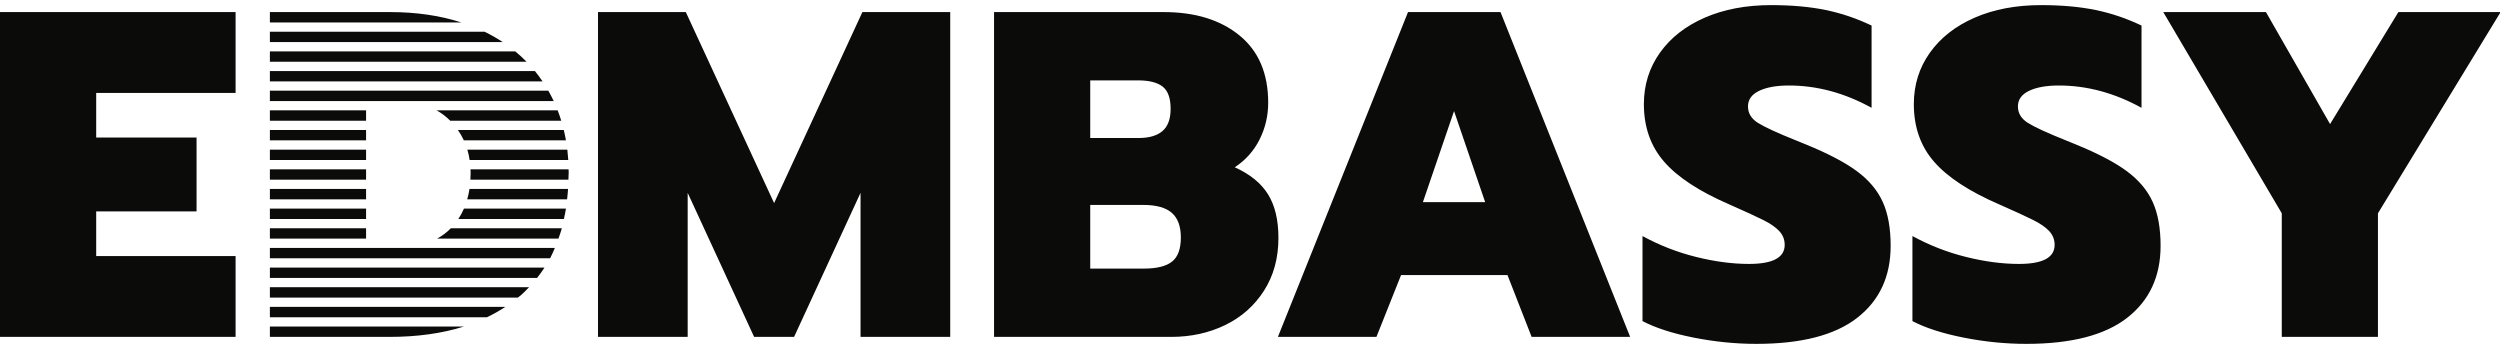
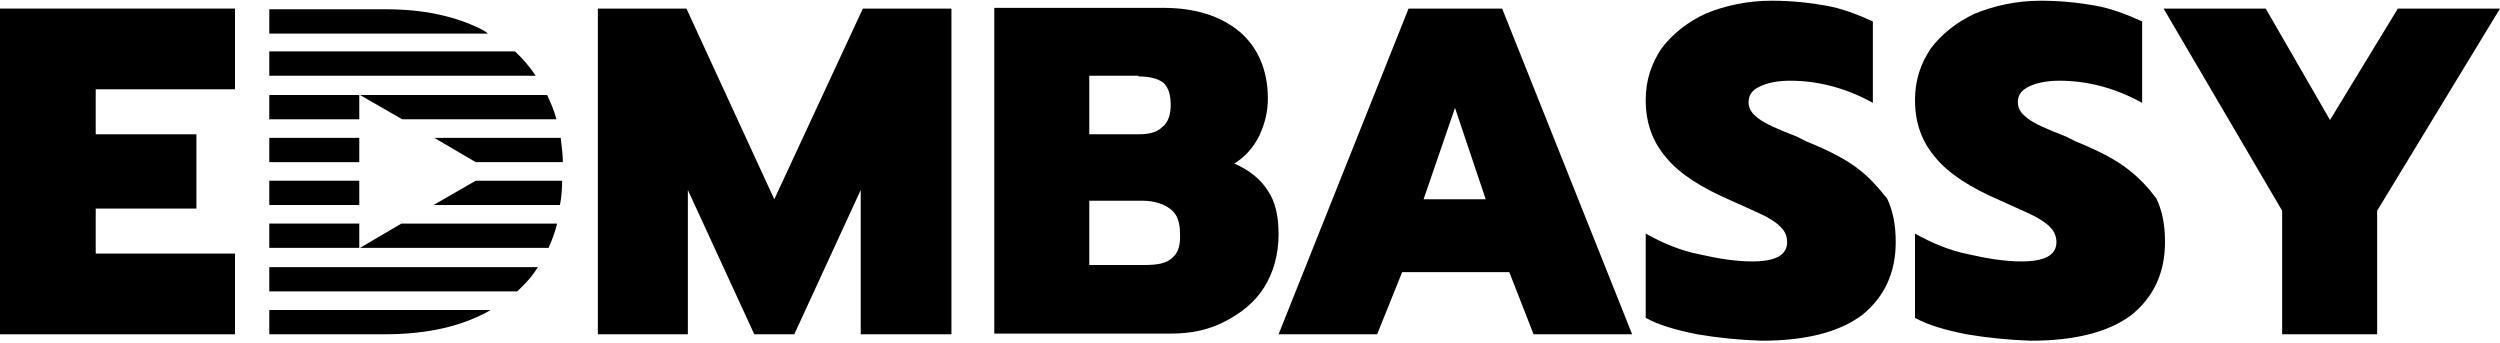
- <svg xmlns="http://www.w3.org/2000/svg" width="269px" height="37px" viewBox="0 0 269 37" version="1.1">
+ <svg xmlns="http://www.w3.org/2000/svg" width="350px" height="48px" viewBox="0 0 350 48" version="1.1">
  <defs />
  <g id="Page-1" stroke="none" stroke-width="1" fill="none" fill-rule="evenodd">
-     <g id="logo" fill="#0B0B09">
-       <path d="M29.04,19.333 L39.39,19.333 L39.39,18.218 L29.04,18.218 L29.04,19.333 Z M29.04,21.446 L39.39,21.446 L39.39,20.332 L29.04,20.332 L29.04,21.446 Z M29.04,23.562 L39.39,23.562 L39.39,22.447 L29.04,22.447 L29.04,23.562 Z M29.04,15.103 L39.39,15.103 L39.39,13.988 L29.04,13.988 L29.04,15.103 Z M29.04,17.218 L39.39,17.218 L39.39,16.103 L29.04,16.103 L29.04,17.218 Z M49.912,35.136 L29.04,35.136 L29.04,36.25 L41.89,36.25 C44.884,36.25 47.558,35.878 49.912,35.136 Z M29.04,12.988 L39.39,12.988 L39.39,11.873 L29.04,11.873 L29.04,12.988 Z M54.374,33.02 L29.04,33.02 L29.04,34.136 L52.393,34.136 C53.086,33.803 53.749,33.434 54.374,33.02 Z M59.703,26.677 L29.04,26.677 L29.04,27.791 L59.192,27.791 C59.381,27.435 59.542,27.056 59.703,26.677 Z M29.04,25.677 L39.39,25.677 L39.39,24.562 L29.04,24.562 L29.04,25.677 Z M58.587,28.791 L29.04,28.791 L29.04,29.906 L57.79,29.906 C58.072,29.549 58.34,29.179 58.587,28.791 Z M56.04,31.774 C56.354,31.501 56.639,31.203 56.925,30.906 L29.04,30.906 L29.04,32.02 L55.724,32.02 C55.826,31.936 55.938,31.862 56.04,31.774 Z M42.79,10.873 L59.577,10.873 C59.399,10.493 59.207,10.123 59,9.759 L29.04,9.759 L29.04,10.873 L42.79,10.873 Z M57.557,7.645 L29.04,7.645 L29.04,8.759 L58.378,8.759 C58.118,8.375 57.847,8 57.557,7.645 Z M55.44,5.529 L29.04,5.529 L29.04,6.645 L56.662,6.645 C56.278,6.25 55.868,5.882 55.44,5.529 Z M52.144,3.415 L29.04,3.415 L29.04,4.529 L54.1,4.529 C53.484,4.124 52.833,3.751 52.144,3.415 Z M50.64,18.617 C50.64,18.862 50.628,19.097 50.614,19.332 L61.161,19.332 C61.168,19.086 61.189,18.852 61.189,18.6 C61.189,18.47 61.181,18.346 61.179,18.218 L50.624,18.218 C50.629,18.351 50.64,18.481 50.64,18.617 Z M41.99,1.3 L29.04,1.3 L29.04,2.415 L49.64,2.415 C47.348,1.675 44.801,1.3 41.99,1.3 Z M50.288,16.104 C50.395,16.461 50.476,16.833 50.533,17.218 L61.145,17.218 C61.121,16.841 61.088,16.469 61.045,16.104 L50.288,16.104 Z M50.517,20.332 C50.458,20.722 50.374,21.091 50.273,21.447 L61.019,21.447 C61.06,21.08 61.099,20.712 61.123,20.332 L50.517,20.332 Z M46.981,11.873 C47.517,12.177 48.005,12.546 48.442,12.988 L60.39,12.988 C60.274,12.609 60.146,12.238 60.005,11.873 L46.981,11.873 Z M49.271,13.988 C49.518,14.342 49.731,14.713 49.911,15.103 L60.895,15.103 C60.829,14.726 60.752,14.353 60.664,13.988 L49.271,13.988 Z M49.921,22.447 C49.751,22.843 49.549,23.214 49.317,23.561 L60.677,23.561 C60.756,23.195 60.837,22.829 60.896,22.447 L49.921,22.447 Z M60.088,25.677 C60.217,25.31 60.35,24.947 60.455,24.561 L48.514,24.561 C48.079,25.006 47.583,25.372 47.034,25.677 L60.088,25.677 Z M245.518,22.95 L232.768,1.3 L243.816,1.3 L250.716,13.35 L258.066,1.3 L269.066,1.3 L255.867,22.95 L255.867,36.25 L245.518,36.25 L245.518,22.95 Z M211.277,36.325 C209.011,35.875 207.178,35.283 205.777,34.551 L205.777,25.399 C207.611,26.399 209.535,27.149 211.553,27.649 C213.569,28.149 215.46,28.399 217.229,28.399 C219.794,28.399 221.078,27.718 221.078,26.35 C221.078,25.783 220.886,25.292 220.503,24.875 C220.119,24.458 219.544,24.059 218.777,23.676 C218.011,23.292 216.794,22.733 215.128,22 C211.895,20.6 209.553,19.067 208.104,17.399 C206.652,15.733 205.928,13.667 205.928,11.2 C205.928,9.134 206.503,7.292 207.652,5.675 C208.803,4.059 210.41,2.8 212.479,1.899 C214.544,1 216.928,0.55 219.628,0.55 C221.828,0.55 223.777,0.725 225.479,1.075 C227.178,1.425 228.828,1.983 230.428,2.75 L230.428,11.6 C227.527,10 224.561,9.2 221.527,9.2 C220.194,9.2 219.128,9.392 218.328,9.774 C217.527,10.158 217.128,10.717 217.128,11.45 C217.128,12.184 217.486,12.774 218.203,13.225 C218.919,13.675 220.277,14.3 222.277,15.1 L223.378,15.55 C225.744,16.517 227.569,17.475 228.854,18.425 C230.136,19.375 231.061,20.475 231.628,21.725 C232.194,22.975 232.479,24.551 232.479,26.45 C232.479,29.75 231.277,32.333 228.878,34.2 C226.479,36.067 222.861,37 218.027,37 C215.794,37 213.544,36.774 211.277,36.325 Z M182.232,36.325 C179.966,35.875 178.132,35.283 176.732,34.551 L176.732,25.399 C178.566,26.399 180.49,27.149 182.507,27.649 C184.524,28.149 186.416,28.399 188.184,28.399 C190.75,28.399 192.033,27.718 192.033,26.35 C192.033,25.783 191.841,25.292 191.458,24.875 C191.074,24.458 190.5,24.059 189.732,23.676 C188.966,23.292 187.75,22.733 186.083,22 C182.85,20.6 180.507,19.067 179.059,17.399 C177.607,15.733 176.882,13.667 176.882,11.2 C176.882,9.134 177.458,7.292 178.607,5.675 C179.757,4.059 181.365,2.8 183.434,1.899 C185.5,1 187.882,0.55 190.583,0.55 C192.783,0.55 194.732,0.725 196.434,1.075 C198.132,1.425 199.783,1.983 201.382,2.75 L201.382,11.6 C198.482,10 195.516,9.2 192.482,9.2 C191.149,9.2 190.083,9.392 189.283,9.774 C188.482,10.158 188.083,10.717 188.083,11.45 C188.083,12.184 188.441,12.774 189.158,13.225 C189.875,13.675 191.232,14.3 193.232,15.1 L194.333,15.55 C196.699,16.517 198.524,17.475 199.809,18.425 C201.091,19.375 202.016,20.475 202.583,21.725 C203.149,22.975 203.434,24.551 203.434,26.45 C203.434,29.75 202.232,32.333 199.833,34.2 C197.434,36.067 193.816,37 188.982,37 C186.75,37 184.5,36.774 182.232,36.325 Z M159.804,21.75 L156.455,11.95 L153.104,21.75 L159.804,21.75 Z M151.503,1.3 L161.455,1.3 L175.404,36.25 L164.804,36.25 L162.205,29.6 L150.753,29.6 L148.104,36.25 L137.503,36.25 L151.503,1.3 Z M123.109,28.899 C124.476,28.899 125.476,28.649 126.109,28.149 C126.742,27.649 127.059,26.783 127.059,25.551 C127.059,24.35 126.734,23.468 126.084,22.899 C125.434,22.333 124.409,22.051 123.009,22.051 L117.309,22.051 L117.309,28.899 L123.109,28.899 Z M122.509,14.85 C123.642,14.85 124.5,14.6 125.084,14.1 C125.667,13.6 125.959,12.8 125.959,11.7 C125.959,10.567 125.676,9.774 125.109,9.325 C124.542,8.875 123.659,8.649 122.459,8.649 L117.309,8.649 L117.309,14.85 L122.509,14.85 Z M106.959,1.3 L125.209,1.3 C128.609,1.3 131.334,2.142 133.384,3.825 C135.434,5.509 136.458,7.917 136.458,11.05 C136.458,12.45 136.15,13.767 135.534,15 C134.917,16.233 134.025,17.233 132.859,18 C134.492,18.733 135.684,19.7 136.434,20.899 C137.184,22.1 137.559,23.667 137.559,25.6 C137.559,27.767 137.042,29.658 136.009,31.274 C134.976,32.892 133.584,34.125 131.834,34.975 C130.084,35.825 128.142,36.25 126.009,36.25 L106.959,36.25 L106.959,1.3 Z M64.344,1.3 L73.794,1.3 L83.294,21.85 L92.794,1.3 L102.244,1.3 L102.244,36.25 L92.594,36.25 L92.594,20.75 L85.443,36.25 L81.144,36.25 L73.994,20.75 L73.994,36.25 L64.344,36.25 L64.344,1.3 Z M0,1.3 L25.35,1.3 L25.35,10 L10.35,10 L10.35,14.8 L21.15,14.8 L21.15,22.75 L10.35,22.75 L10.35,27.551 L25.35,27.551 L25.35,36.25 L0,36.25 L0,1.3 Z" id="Fill-1" />
+     <g id="EDMBASSY.Logo" fill="#000000" fill-rule="nonzero">
+       <g id="Group">
+         <polygon id="Shape" points="0 46.8 32.9 46.8 32.9 35.5 13.4 35.5 13.4 29.2 27.5 29.2 27.5 18.8 13.4 18.8 13.4 12.5 32.9 12.5 32.9 1.2 0 1.2" />
+         <path d="M260.1,23.6 C258.4,22.3 256.1,21.1 252.9,19.8 L251.5,19.1 C248.9,18.1 247.1,17.3 246.2,16.6 C245.3,15.9 244.8,15.3 244.8,14.3 C244.8,13.3 245.3,12.6 246.4,12.1 C247.4,11.6 248.9,11.3 250.6,11.3 C254.5,11.3 258.4,12.3 262.2,14.4 L262.2,3 C260,2 257.9,1.2 255.7,0.8 C253.5,0.4 250.9,0.1 248,0.1 C244.6,0.1 241.5,0.8 238.8,1.9 C236.2,3.1 234.1,4.8 232.6,6.8 C231.2,8.9 230.4,11.2 230.4,14 C230.4,17.3 231.4,19.9 233.3,22.1 C235.1,24.3 238.2,26.3 242.4,28.1 C244.6,29.1 246.2,29.8 247.2,30.3 C248.1,30.8 248.9,31.3 249.4,31.9 C249.9,32.4 250.2,33.1 250.2,33.9 C250.2,35.7 248.6,36.6 245.3,36.6 C243,36.6 240.5,36.2 237.9,35.6 C235.3,35.1 232.7,34 230.4,32.7 L230.4,44.5 C232.2,45.5 234.6,46.2 237.6,46.8 C240.6,47.3 243.5,47.6 246.6,47.7 C252.8,47.7 257.5,46.5 260.7,44.1 C263.8,41.6 265.4,38.2 265.4,33.9 C265.4,31.4 265,29.5 264.2,27.8 C262.9,26.2 261.8,24.9 260.1,23.6 Z" id="Shape" />
+         <path d="M177.5,26.7 C176.5,25.1 174.9,23.8 172.8,22.9 C174.4,21.9 175.5,20.6 176.3,19 C177.1,17.3 177.5,15.6 177.5,13.8 C177.5,9.8 176.1,6.6 173.5,4.4 C170.8,2.2 167.3,1.1 162.8,1.1 L139.2,1.1 L139.2,46.7 L164,46.7 C166.7,46.7 169.2,46.2 171.5,45 C173.8,43.8 175.7,42.3 177,40.2 C178.3,38.1 179,35.6 179,32.8 C179,30.4 178.6,28.3 177.5,26.7 Z M159.4,10.7 C161,10.7 162.1,11 162.9,11.6 C163.6,12.3 163.9,13.3 163.9,14.7 C163.9,16.1 163.5,17.2 162.7,17.8 C161.9,18.6 160.7,18.8 159.3,18.8 L152.5,18.8 L152.5,10.6 L159.4,10.6 L159.4,10.7 Z M164.1,36.1 C163.3,36.9 162,37.1 160.2,37.1 L152.5,37.1 L152.5,28.1 L159.9,28.1 C161.7,28.1 163,28.6 163.9,29.3 C164.8,30 165.2,31.1 165.2,32.7 C165.3,34.3 164.9,35.5 164.1,36.1 Z" id="Shape" />
+         <path d="M297.8,23.6 C296.1,22.3 293.8,21.1 290.6,19.8 L289.2,19.1 C286.6,18.1 284.8,17.3 283.9,16.6 C283,15.9 282.5,15.3 282.5,14.3 C282.5,13.3 283,12.6 284.1,12.1 C285.1,11.6 286.6,11.3 288.3,11.3 C292.2,11.3 296.1,12.3 299.9,14.4 L299.9,3 C297.7,2 295.6,1.2 293.4,0.8 C291.2,0.4 288.6,0.1 285.7,0.1 C282.3,0.1 279.2,0.8 276.5,1.9 C273.9,3.1 271.8,4.8 270.3,6.8 C268.9,8.9 268.1,11.2 268.1,14 C268.1,17.3 269.1,19.9 271,22.1 C272.8,24.3 275.9,26.3 280.1,28.1 C282.3,29.1 283.9,29.8 284.9,30.3 C285.8,30.8 286.6,31.3 287.1,31.9 C287.6,32.4 287.9,33.1 287.9,33.9 C287.9,35.7 286.3,36.6 283,36.6 C280.7,36.6 278.2,36.2 275.6,35.6 C273,35.1 270.4,34 268.1,32.7 L268.1,44.5 C269.9,45.5 272.3,46.2 275.3,46.8 C278.3,47.3 281.3,47.6 284.3,47.7 C290.5,47.7 295.2,46.5 298.4,44.1 C301.5,41.6 303.1,38.2 303.1,33.9 C303.1,31.4 302.7,29.5 301.9,27.8 C300.7,26.2 299.5,24.9 297.8,23.6 Z" id="Shape" />
+         <path d="M197.2,1.2 L179,46.8 L192.8,46.8 L196.3,38.1 L211.3,38.1 L214.7,46.8 L228.5,46.8 L210.3,1.2 L197.2,1.2 Z M199.3,27.9 L203.7,15.1 L208,27.9 L199.3,27.9 Z" id="Shape" />
+         <polygon id="Shape" points="335.7 1.2 326.2 16.8 317.2 1.2 302.9 1.2 319.5 29.5 319.5 46.8 332.8 46.8 332.8 29.5 350 1.2" />
+         <polygon id="Shape" points="108.4 27.9 96.1 1.2 83.7 1.2 83.7 46.8 96.3 46.8 96.3 26.6 105.6 46.8 111.2 46.8 120.5 26.6 120.5 46.8 133.2 46.8 133.2 1.2 120.8 1.2" />
+       </g>
+       <g id="Group" transform="translate(37, 1)">
+         <path d="M40.9,15.7 C40.6,14.5 40.1,13.4 39.6,12.3 L13.4,12.3 L19.3,15.7 L40.9,15.7 Z" id="Shape" />
+         <rect id="Rectangle-path" x="0.7" y="12.3" width="12.6" height="3.4" />
+         <path d="M35.1,6.2 L0.7,6.2 L0.7,9.6 L38,9.6 C37.2,8.4 36.2,7.2 35.1,6.2 Z" id="Shape" />
+         <path d="M30.2,3 C26.5,1.2 22.1,0.3 17.1,0.3 L0.7,0.3 L0.7,3.7 L31.3,3.7 C31,3.4 30.6,3.2 30.2,3 Z" id="Shape" />
+         <rect id="Rectangle-path" x="0.7" y="18.3" width="12.6" height="3.4" />
+         <path d="M29.6,21.7 L41.8,21.7 C41.8,20.5 41.6,19.4 41.5,18.3 L23.8,18.3 L29.6,21.7 Z" id="Shape" />
+         <rect id="Rectangle-path" x="0.7" y="30.3" width="12.6" height="3.4" />
+         <path d="M13.4,33.7 L39.8,33.7 C40.3,32.6 40.7,31.5 41,30.3 L19.2,30.3 L13.4,33.7 Z" id="Shape" />
+         <rect id="Rectangle-path" x="0.7" y="24.3" width="12.6" height="3.4" />
+         <path d="M29.6,24.3 L23.7,27.7 L41.4,27.7 C41.6,26.6 41.7,25.5 41.7,24.3 L29.6,24.3 Z" id="Shape" />
+         <path d="M0.7,45.8 L16.8,45.8 C22.8,45.8 27.7,44.7 31.7,42.4 L0.7,42.4 L0.7,45.8 Z" id="Shape" />
+         <path d="M0.7,39.8 L35.4,39.8 C36.5,38.8 37.5,37.7 38.3,36.4 L0.7,36.4 L0.7,39.8 Z" id="Shape" />
+       </g>
    </g>
  </g>
</svg>
